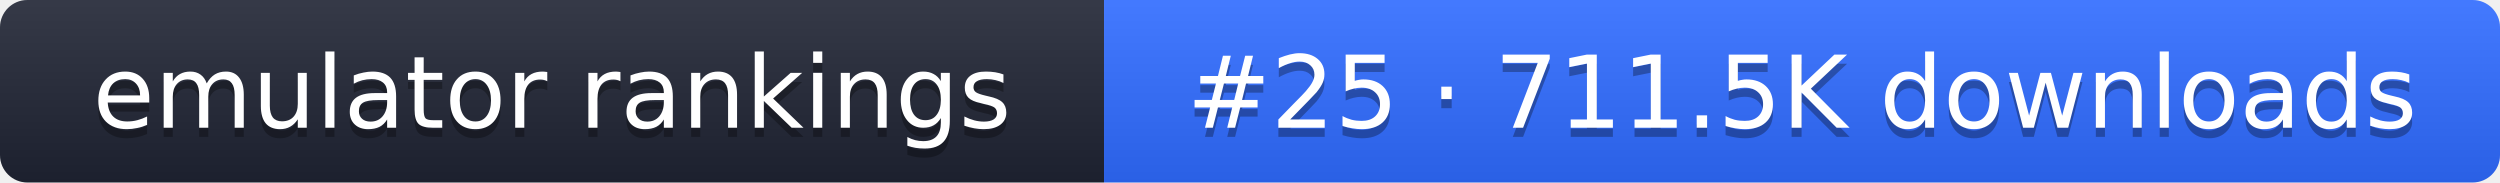
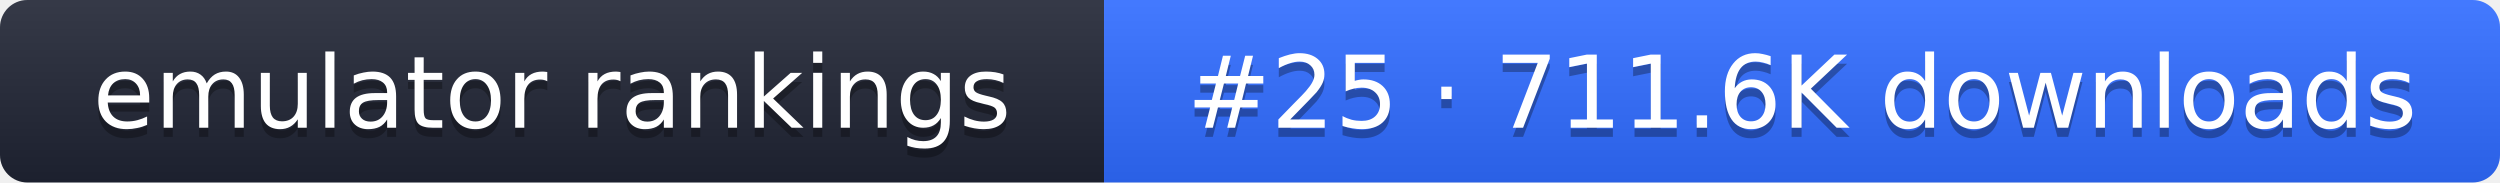
- <svg xmlns="http://www.w3.org/2000/svg" width="274" height="20" role="img" aria-label="emulator rankings: #25 · 711.5K downloads">
+ <svg xmlns="http://www.w3.org/2000/svg" width="274" height="20" role="img" aria-label="emulator rankings: #25 · 711.6K downloads">
  <linearGradient id="g" x2="0" y2="100%">
    <stop offset="0" stop-color="#fff" stop-opacity=".1" />
    <stop offset="1" stop-opacity=".1" />
  </linearGradient>
  <clipPath id="r">
    <rect width="274" height="20" rx="3" fill="#fff" />
  </clipPath>
  <g clip-path="url(#r)">
    <rect width="121" height="20" fill="#1f2433" />
    <rect x="121" width="153" height="20" fill="#2f6bff" />
    <rect width="274" height="20" fill="url(#g)" />
  </g>
  <g fill="#fff" text-anchor="middle" font-family="Verdana,DejaVu Sans,sans-serif" font-size="11">
    <text x="60.5" y="15" fill="#010101" fill-opacity=".3">emulator rankings</text>
    <text x="60.5" y="14">emulator rankings</text>
-     <text x="197.5" y="15" fill="#010101" fill-opacity=".3">#25 · 711.5K downloads</text>
-     <text x="197.5" y="14">#25 · 711.5K downloads</text>
+     <text x="197.5" y="15" fill="#010101" fill-opacity=".3">#25 · 711.6K downloads</text>
+     <text x="197.5" y="14">#25 · 711.6K downloads</text>
  </g>
</svg>
